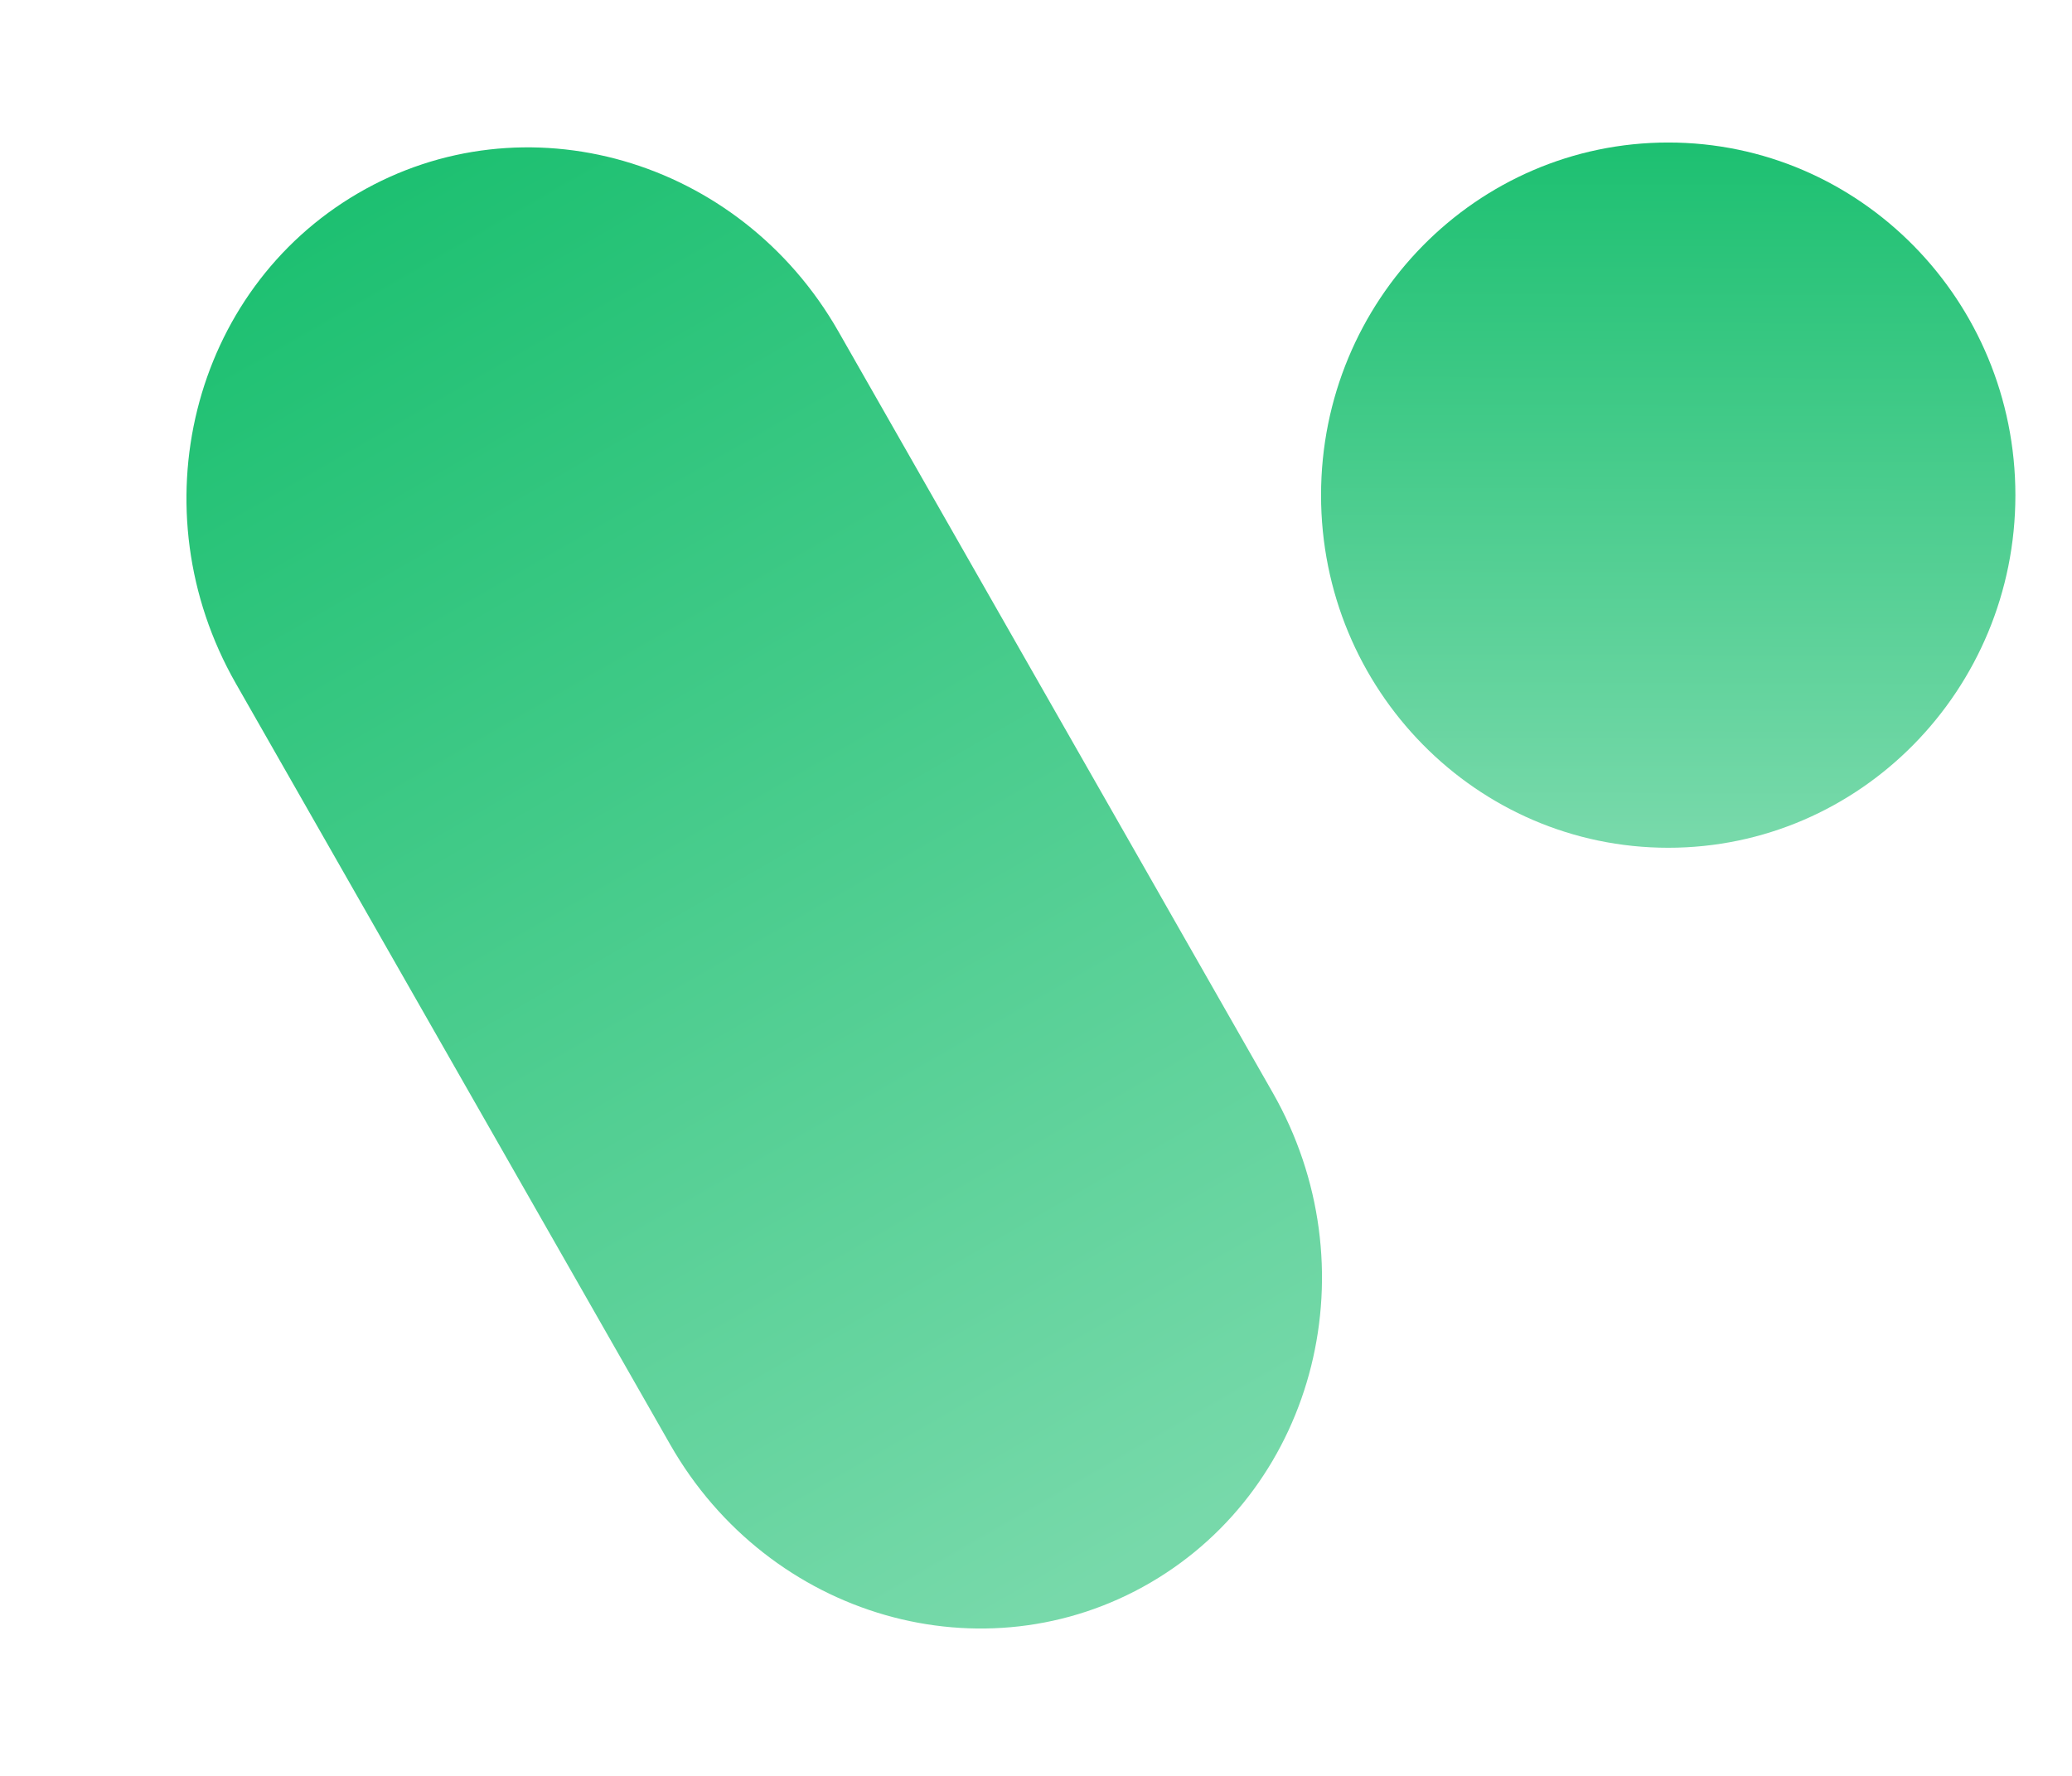
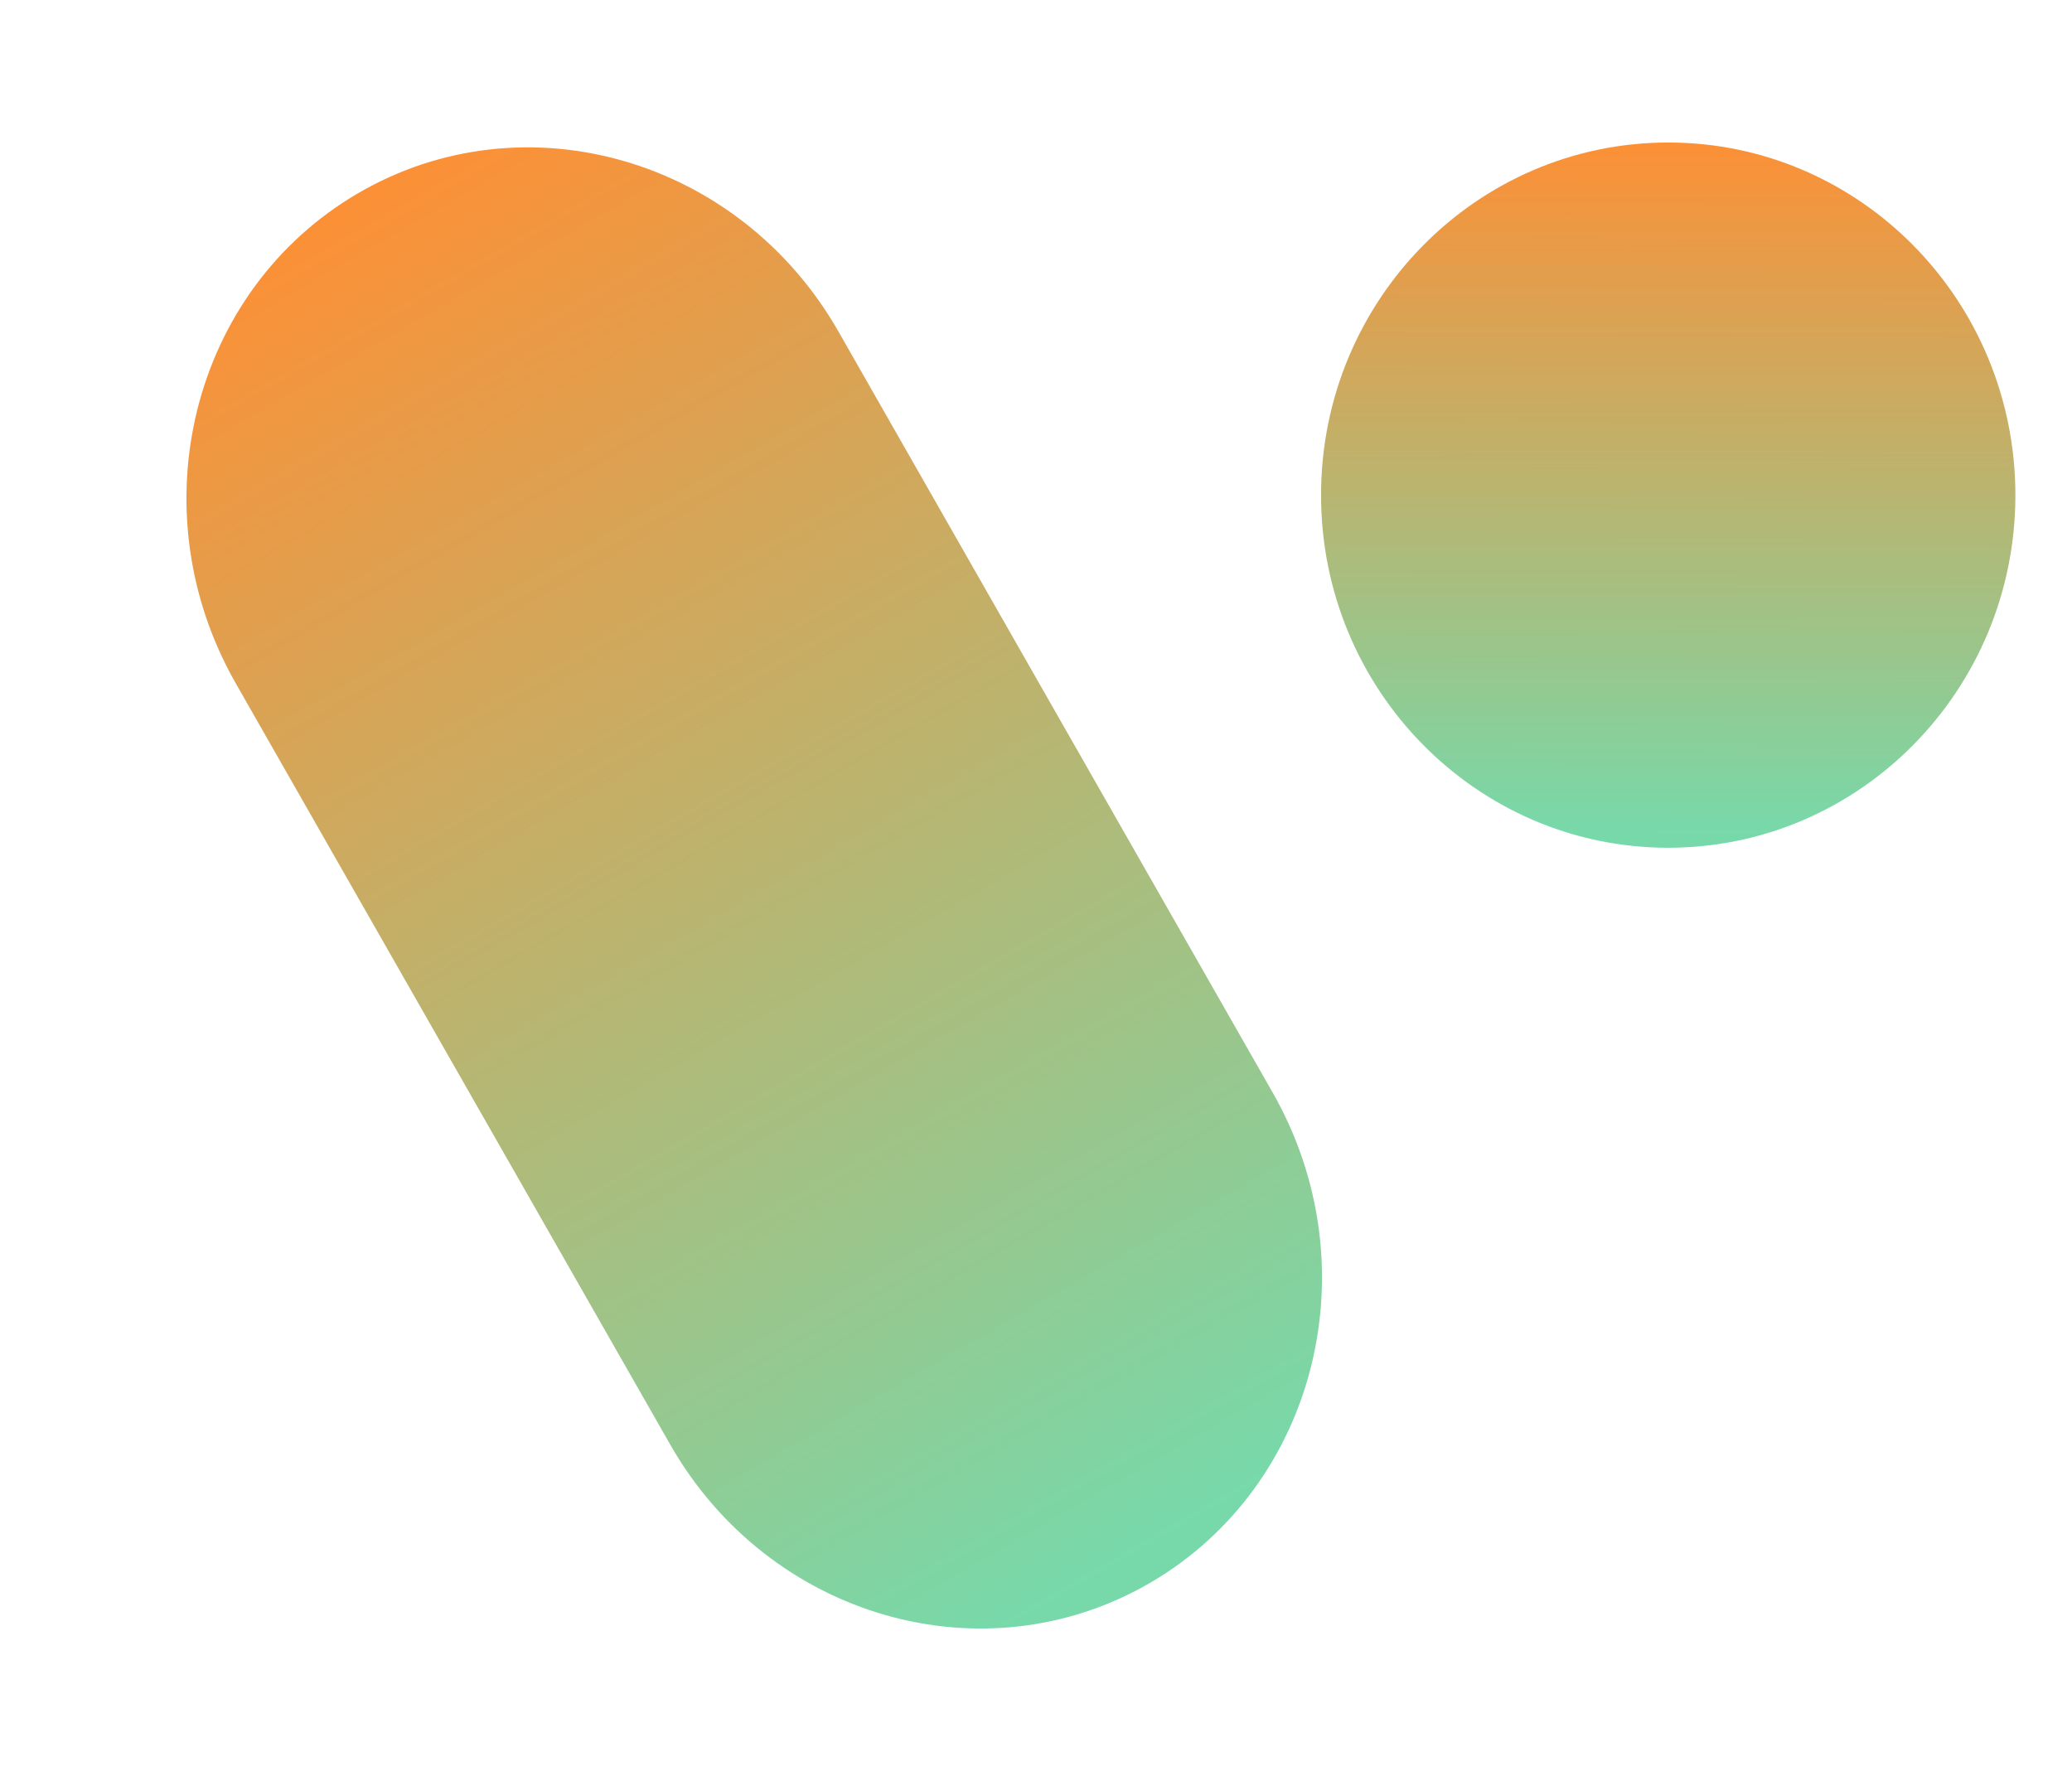
<svg xmlns="http://www.w3.org/2000/svg" width="28" height="24" viewBox="0 0 28 24" fill="none">
  <path d="M3.186 9.235C1.849 6.891 2.587 3.927 4.836 2.613C7.084 1.3 9.991 2.135 11.329 4.478L17.198 14.765C18.536 17.109 17.797 20.073 15.549 21.387C13.3 22.7 10.393 21.865 9.056 19.521L3.186 9.235Z" fill="url(#paint0_linear_2290_2172)" />
  <path d="M27.235 6.692C27.235 9.323 25.134 11.457 22.544 11.457C19.953 11.457 17.852 9.323 17.852 6.692C17.852 4.06 19.953 1.926 22.544 1.926C25.134 1.926 27.235 4.06 27.235 6.692Z" fill="url(#paint1_linear_2290_2172)" />
  <defs>
    <linearGradient id="paint0_linear_2290_2172" x1="4.836" y1="2.613" x2="15.441" y2="21.002" gradientUnits="userSpaceOnUse">
-       <stop stop-color="#1DC071" />
+       <stop stop-color="#FC9036" />
      <stop offset="1" stop-color="#77D9AA" />
    </linearGradient>
    <linearGradient id="paint1_linear_2290_2172" x1="22.544" y1="1.926" x2="22.52" y2="11.286" gradientUnits="userSpaceOnUse">
-       <stop stop-color="#1DC071" />
+       <stop stop-color="#FC9036" />
      <stop offset="1" stop-color="#77D9AA" />
    </linearGradient>
  </defs>
</svg>
